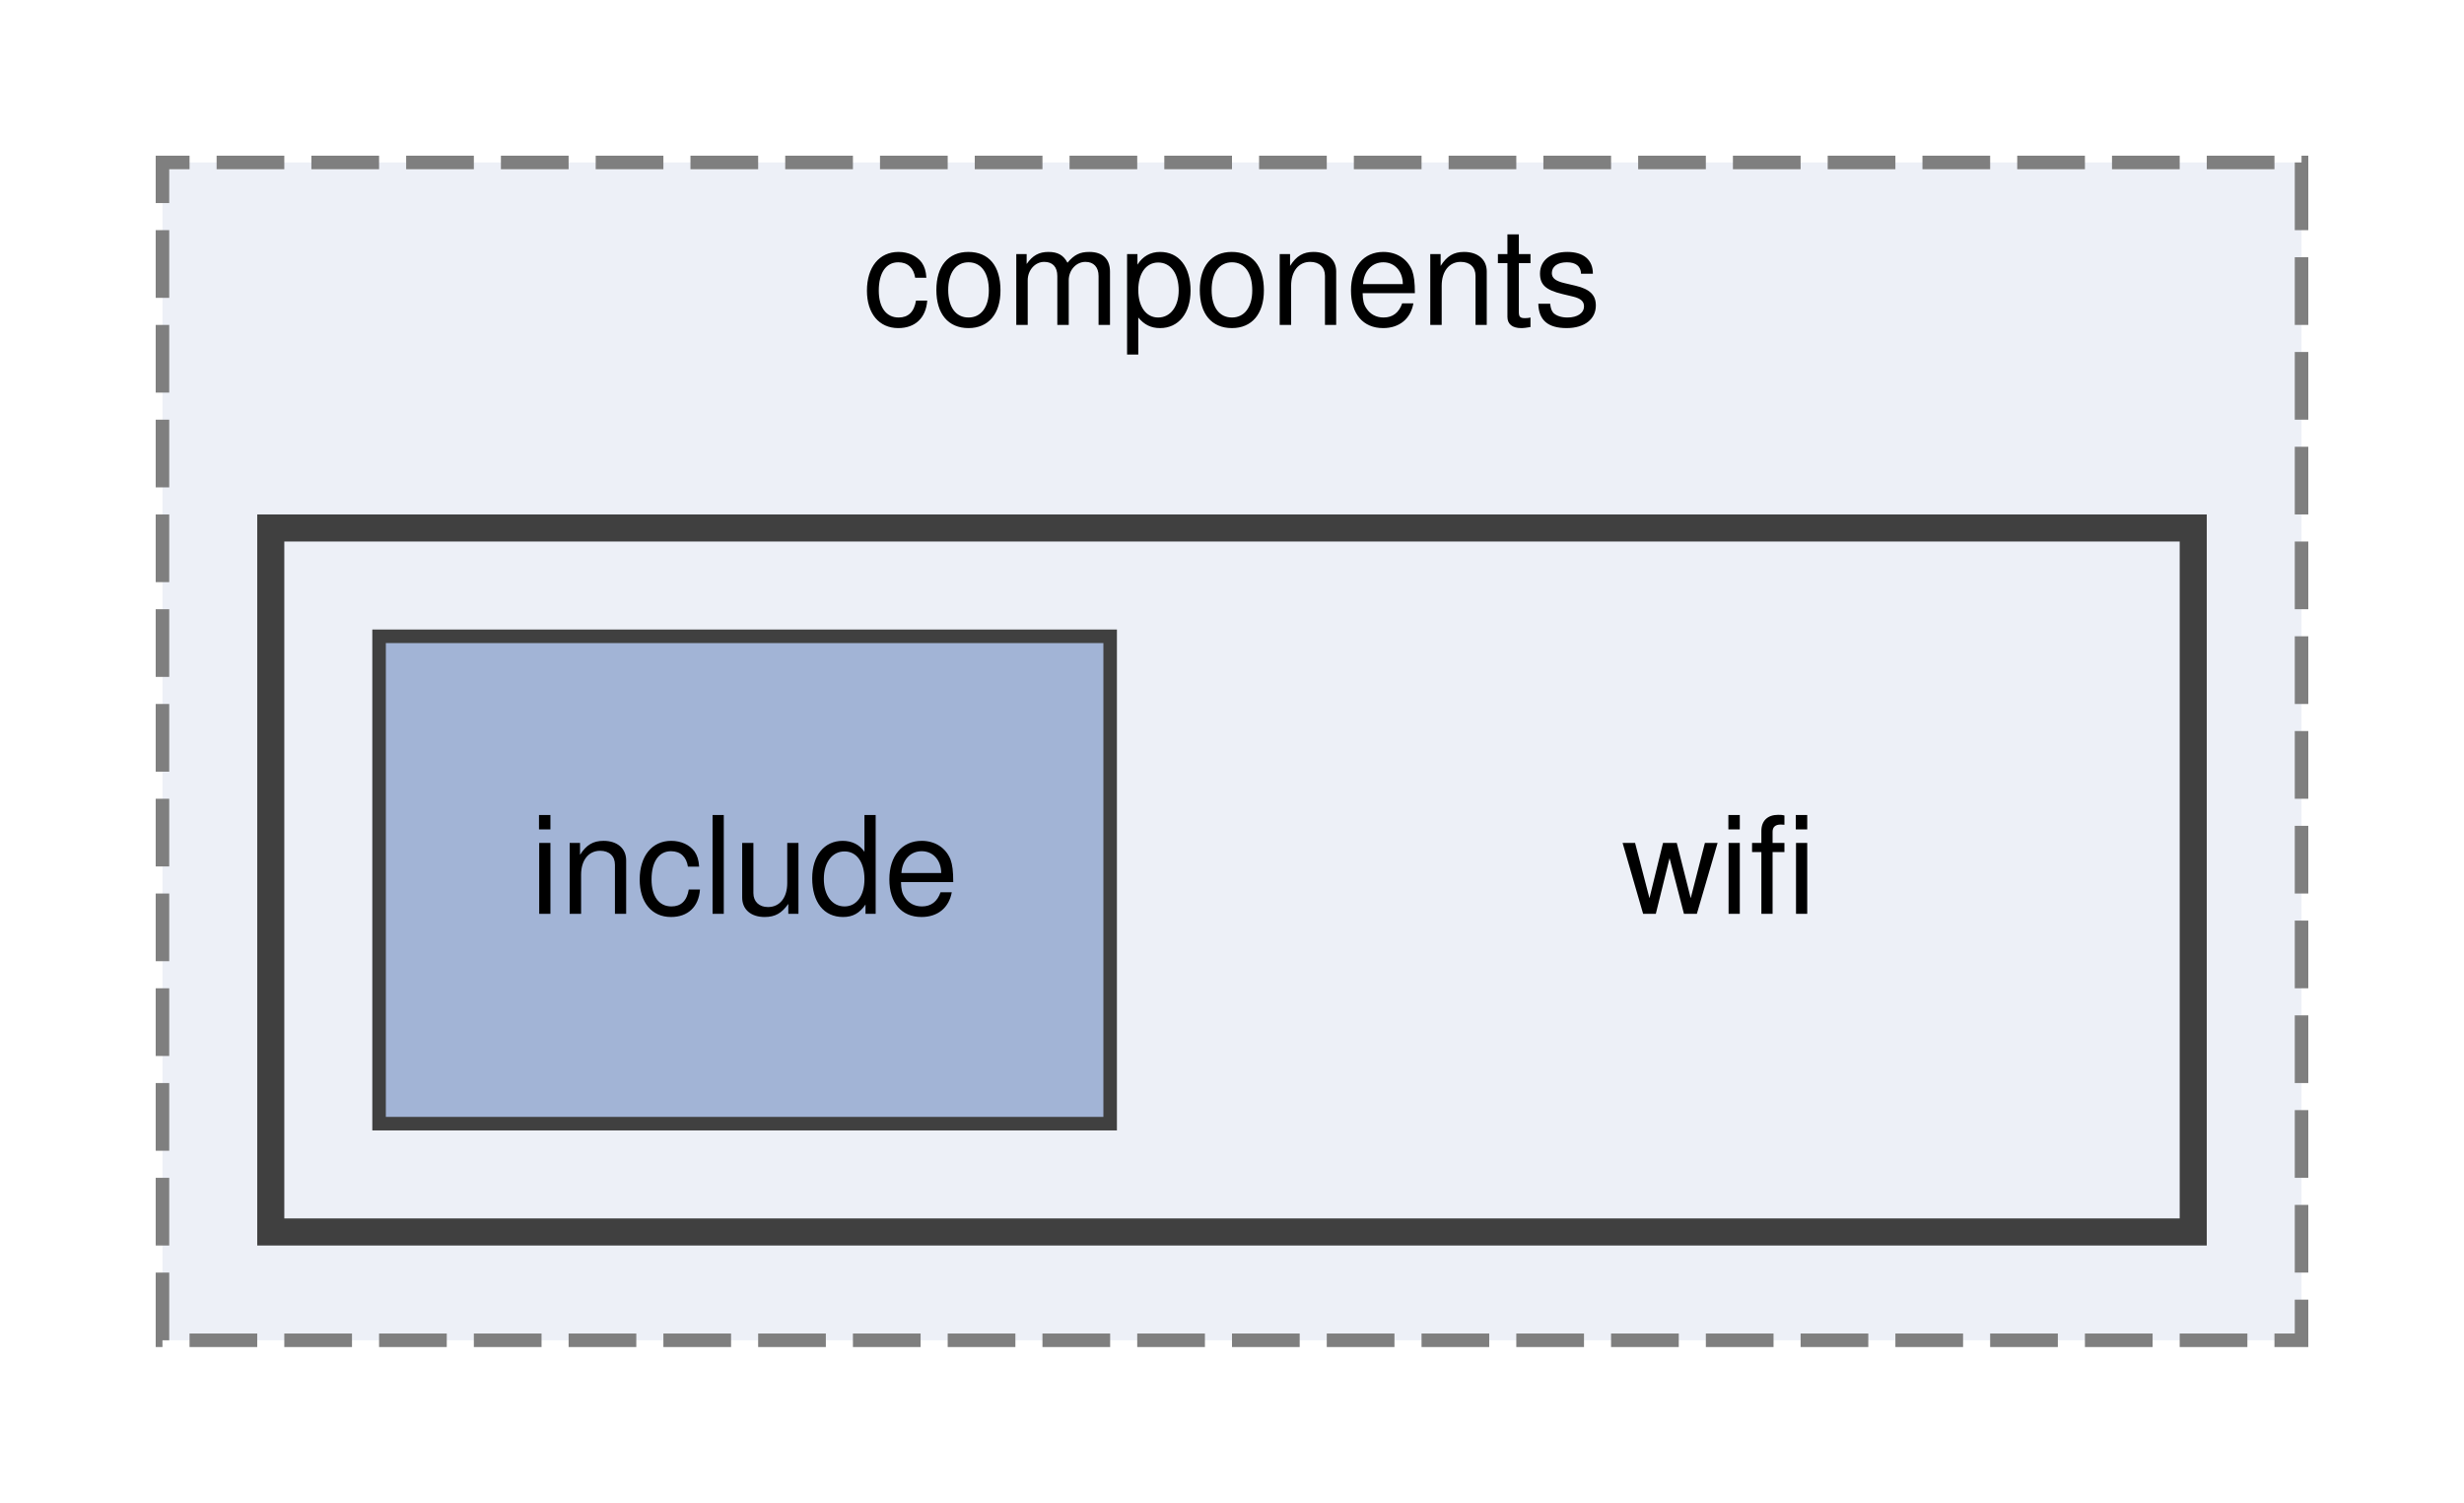
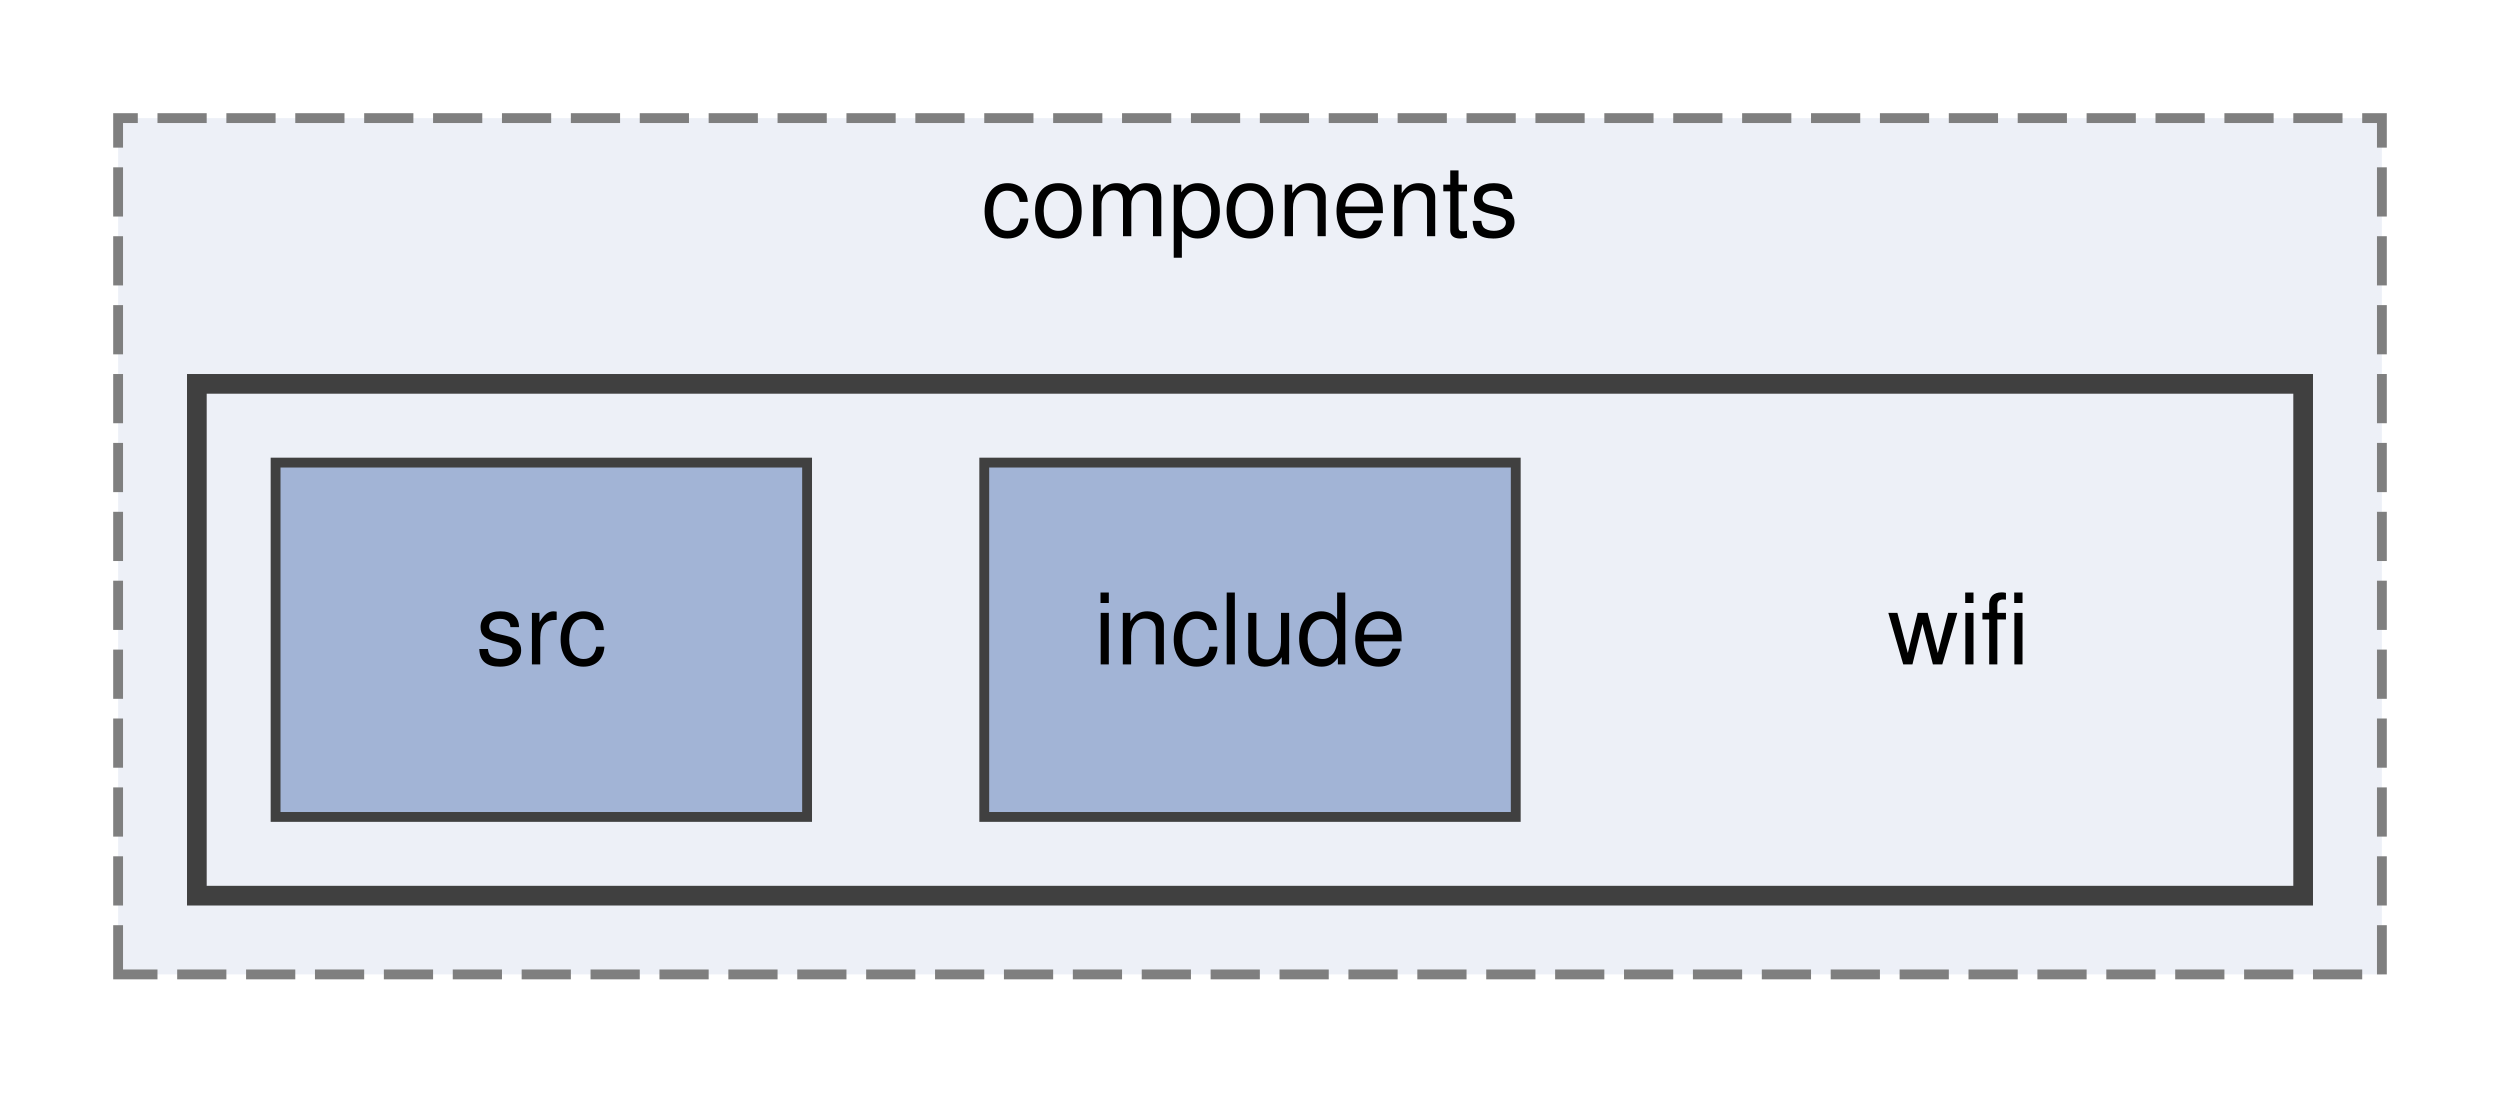
- <svg xmlns="http://www.w3.org/2000/svg" xmlns:xlink="http://www.w3.org/1999/xlink" width="182pt" height="111pt" viewBox="0.00 0.00 182.00 111.00">
+ <svg xmlns="http://www.w3.org/2000/svg" xmlns:xlink="http://www.w3.org/1999/xlink" width="254pt" height="111pt" viewBox="0.00 0.00 254.00 111.00">
  <g id="graph0" class="graph" transform="scale(1 1) rotate(0) translate(4 107)">
    <g id="clust1" class="cluster">
      <g id="a_clust1">
        <a xlink:href="dir_a7f1045ea2c2de513e4829d3edd7d5b7.html" target="_top" xlink:title="components">
-           <polygon fill="#edf0f7" stroke="#7f7f7f" stroke-dasharray="5,2" points="8,-8 8,-95 166,-95 166,-8 8,-8" />
-           <text text-anchor="middle" x="87" y="-83" font-family="Helvetica,sans-Serif" font-size="10.00">components</text>
+           <polygon fill="#edf0f7" stroke="#7f7f7f" stroke-dasharray="5,2" points="8,-8 8,-95 238,-95 238,-8 8,-8" />
+           <text text-anchor="middle" x="123" y="-83" font-family="Helvetica,sans-Serif" font-size="10.00">components</text>
        </a>
      </g>
    </g>
    <g id="clust2" class="cluster">
      <g id="a_clust2">
        <a xlink:href="dir_3346a8df6e368028a871d14a77a10ee3.html" target="_top">
-           <polygon fill="#edf0f7" stroke="#404040" stroke-width="2" points="16,-16 16,-68 158,-68 158,-16 16,-16" />
+           <polygon fill="#edf0f7" stroke="#404040" stroke-width="2" points="16,-16 16,-68 230,-68 230,-16 16,-16" />
        </a>
      </g>
    </g>
    <g id="node1" class="node">
-       <text text-anchor="middle" x="123" y="-39.5" font-family="Helvetica,sans-Serif" font-size="10.00">wifi</text>
+       <text text-anchor="middle" x="195" y="-39.5" font-family="Helvetica,sans-Serif" font-size="10.00">wifi</text>
    </g>
    <g id="node2" class="node">
      <g id="a_node2">
        <a xlink:href="dir_a0568bb46c862ef80b7f90c935296714.html" target="_top" xlink:title="include">
+           <polygon fill="#a2b4d6" stroke="#404040" points="150,-60 96,-60 96,-24 150,-24 150,-60" />
+           <text text-anchor="middle" x="123" y="-39.5" font-family="Helvetica,sans-Serif" font-size="10.00">include</text>
+         </a>
+       </g>
+     </g>
+     <g id="node3" class="node">
+       <g id="a_node3">
+         <a xlink:href="dir_34d4b6849258d363c6d41a1022d9c4cb.html" target="_top" xlink:title="src">
          <polygon fill="#a2b4d6" stroke="#404040" points="78,-60 24,-60 24,-24 78,-24 78,-60" />
-           <text text-anchor="middle" x="51" y="-39.5" font-family="Helvetica,sans-Serif" font-size="10.00">include</text>
+           <text text-anchor="middle" x="51" y="-39.5" font-family="Helvetica,sans-Serif" font-size="10.00">src</text>
        </a>
      </g>
    </g>
  </g>
</svg>
